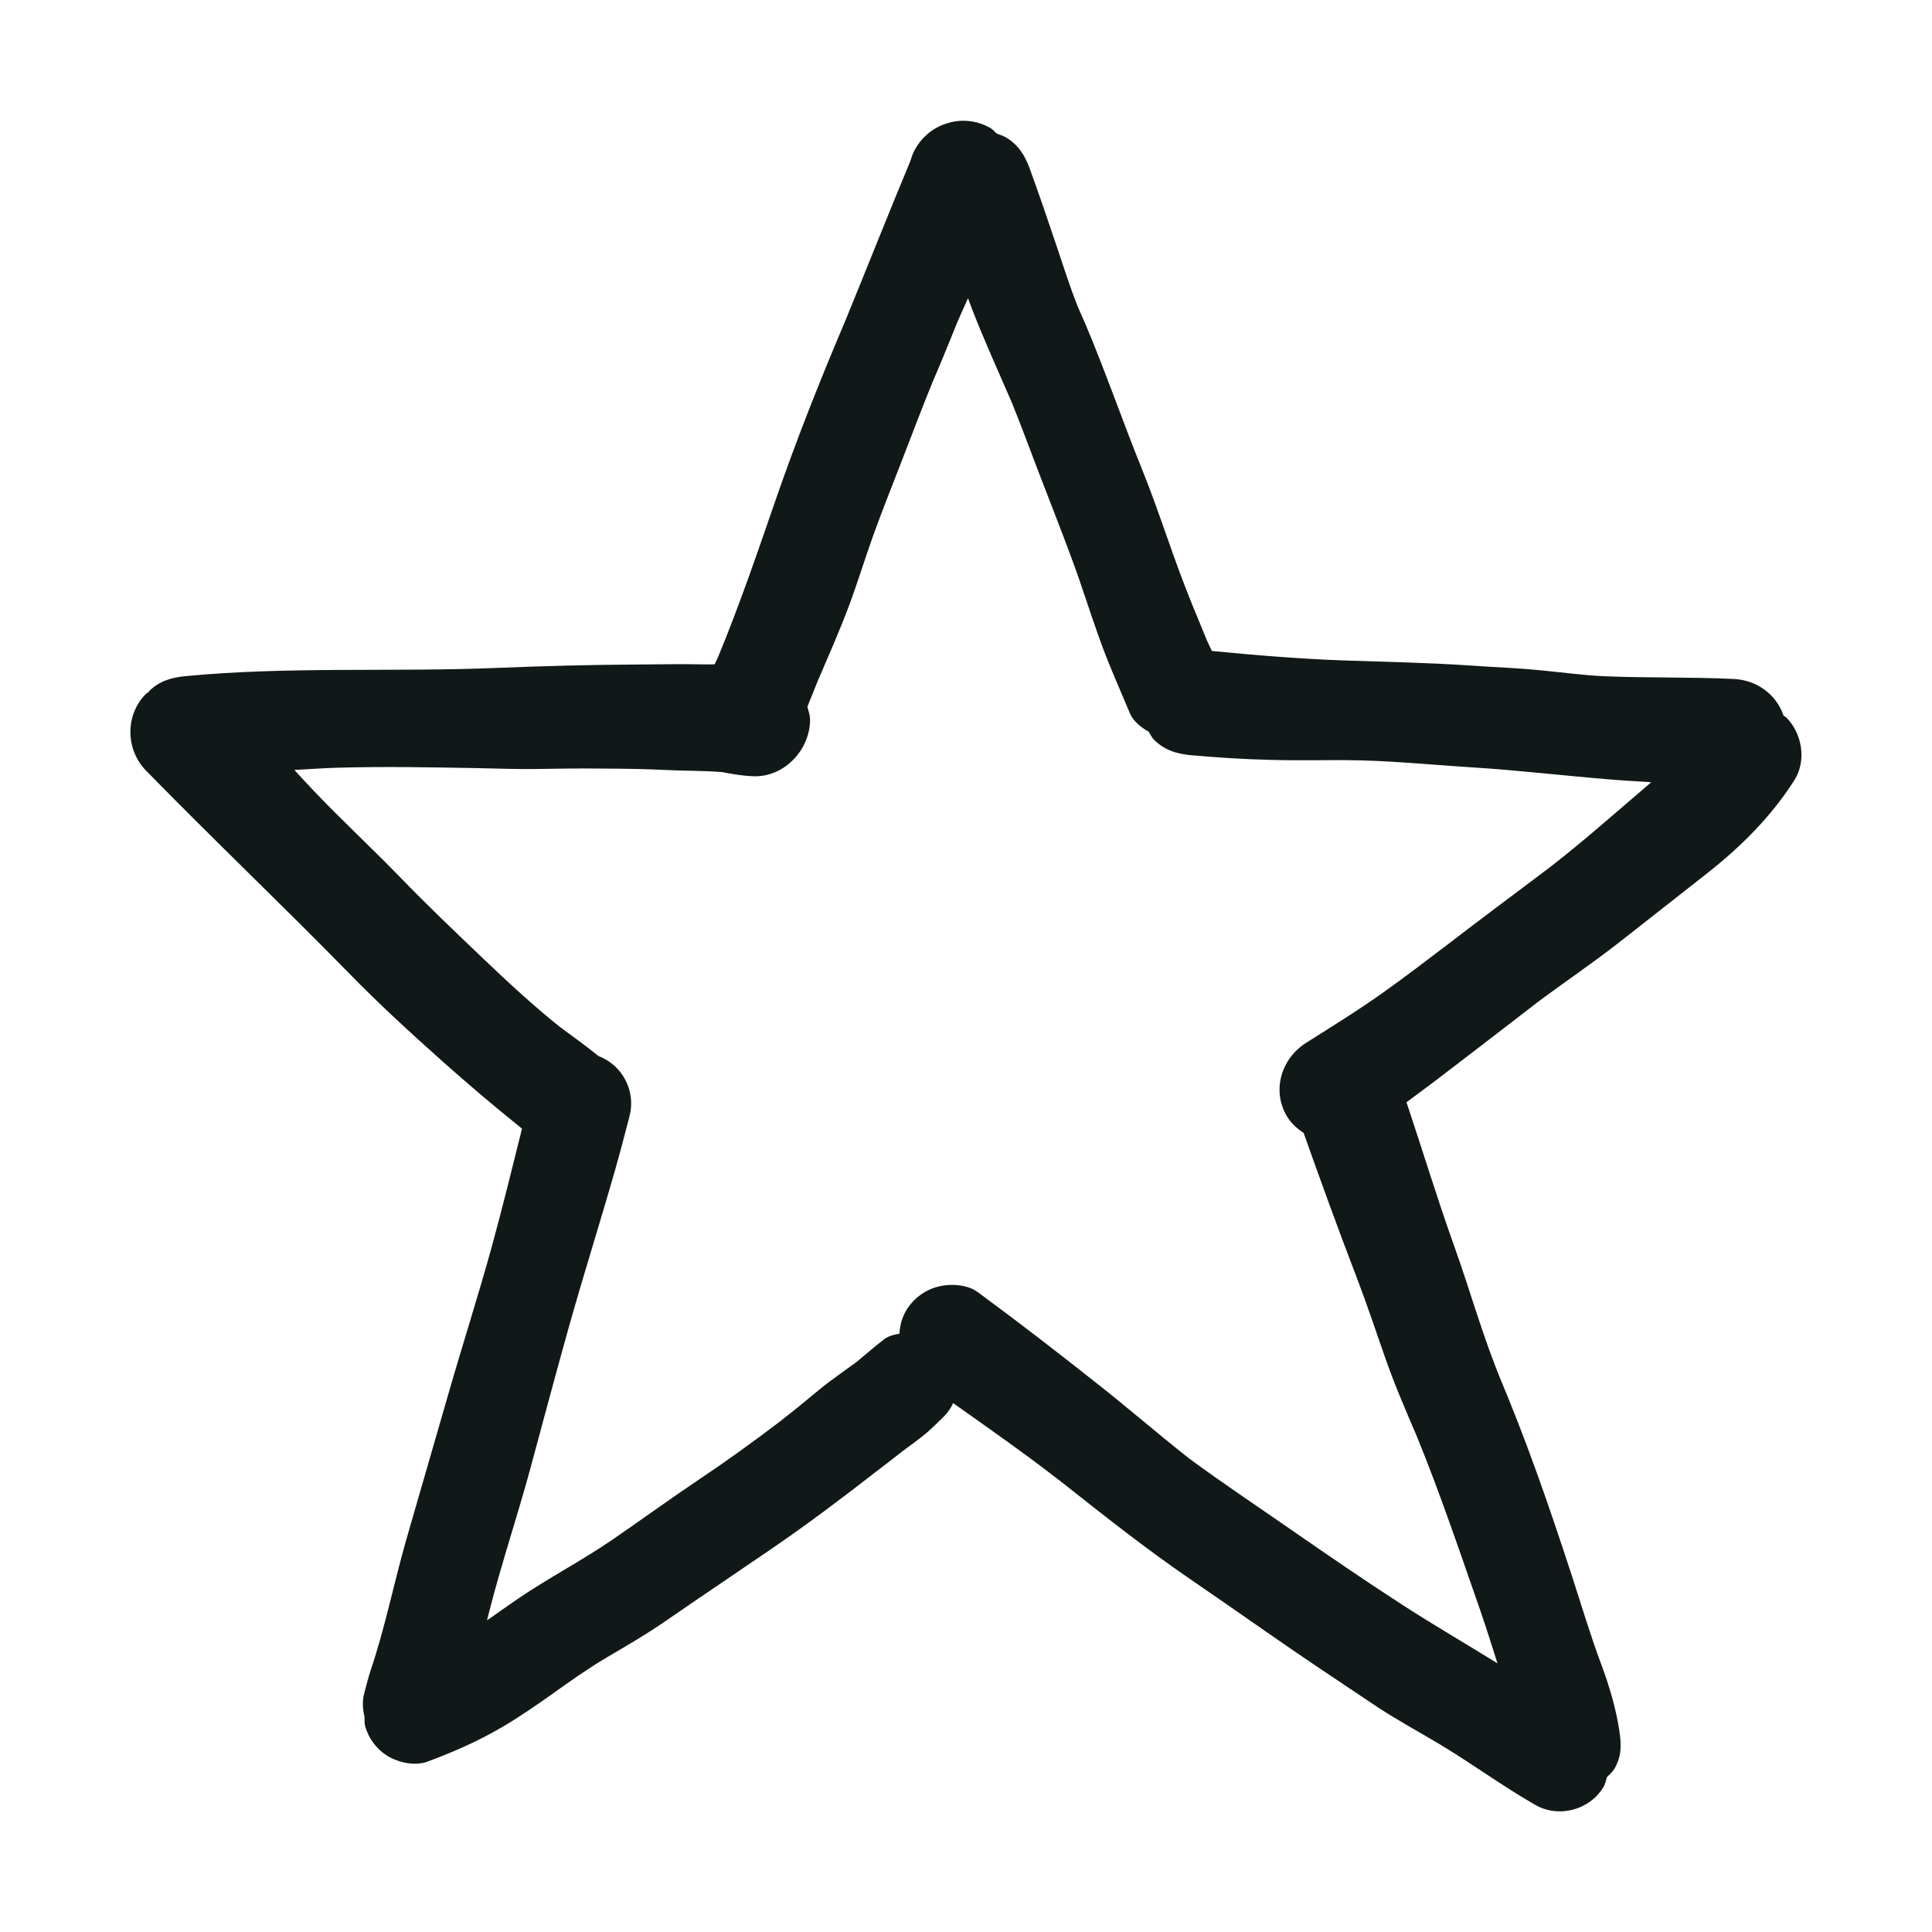
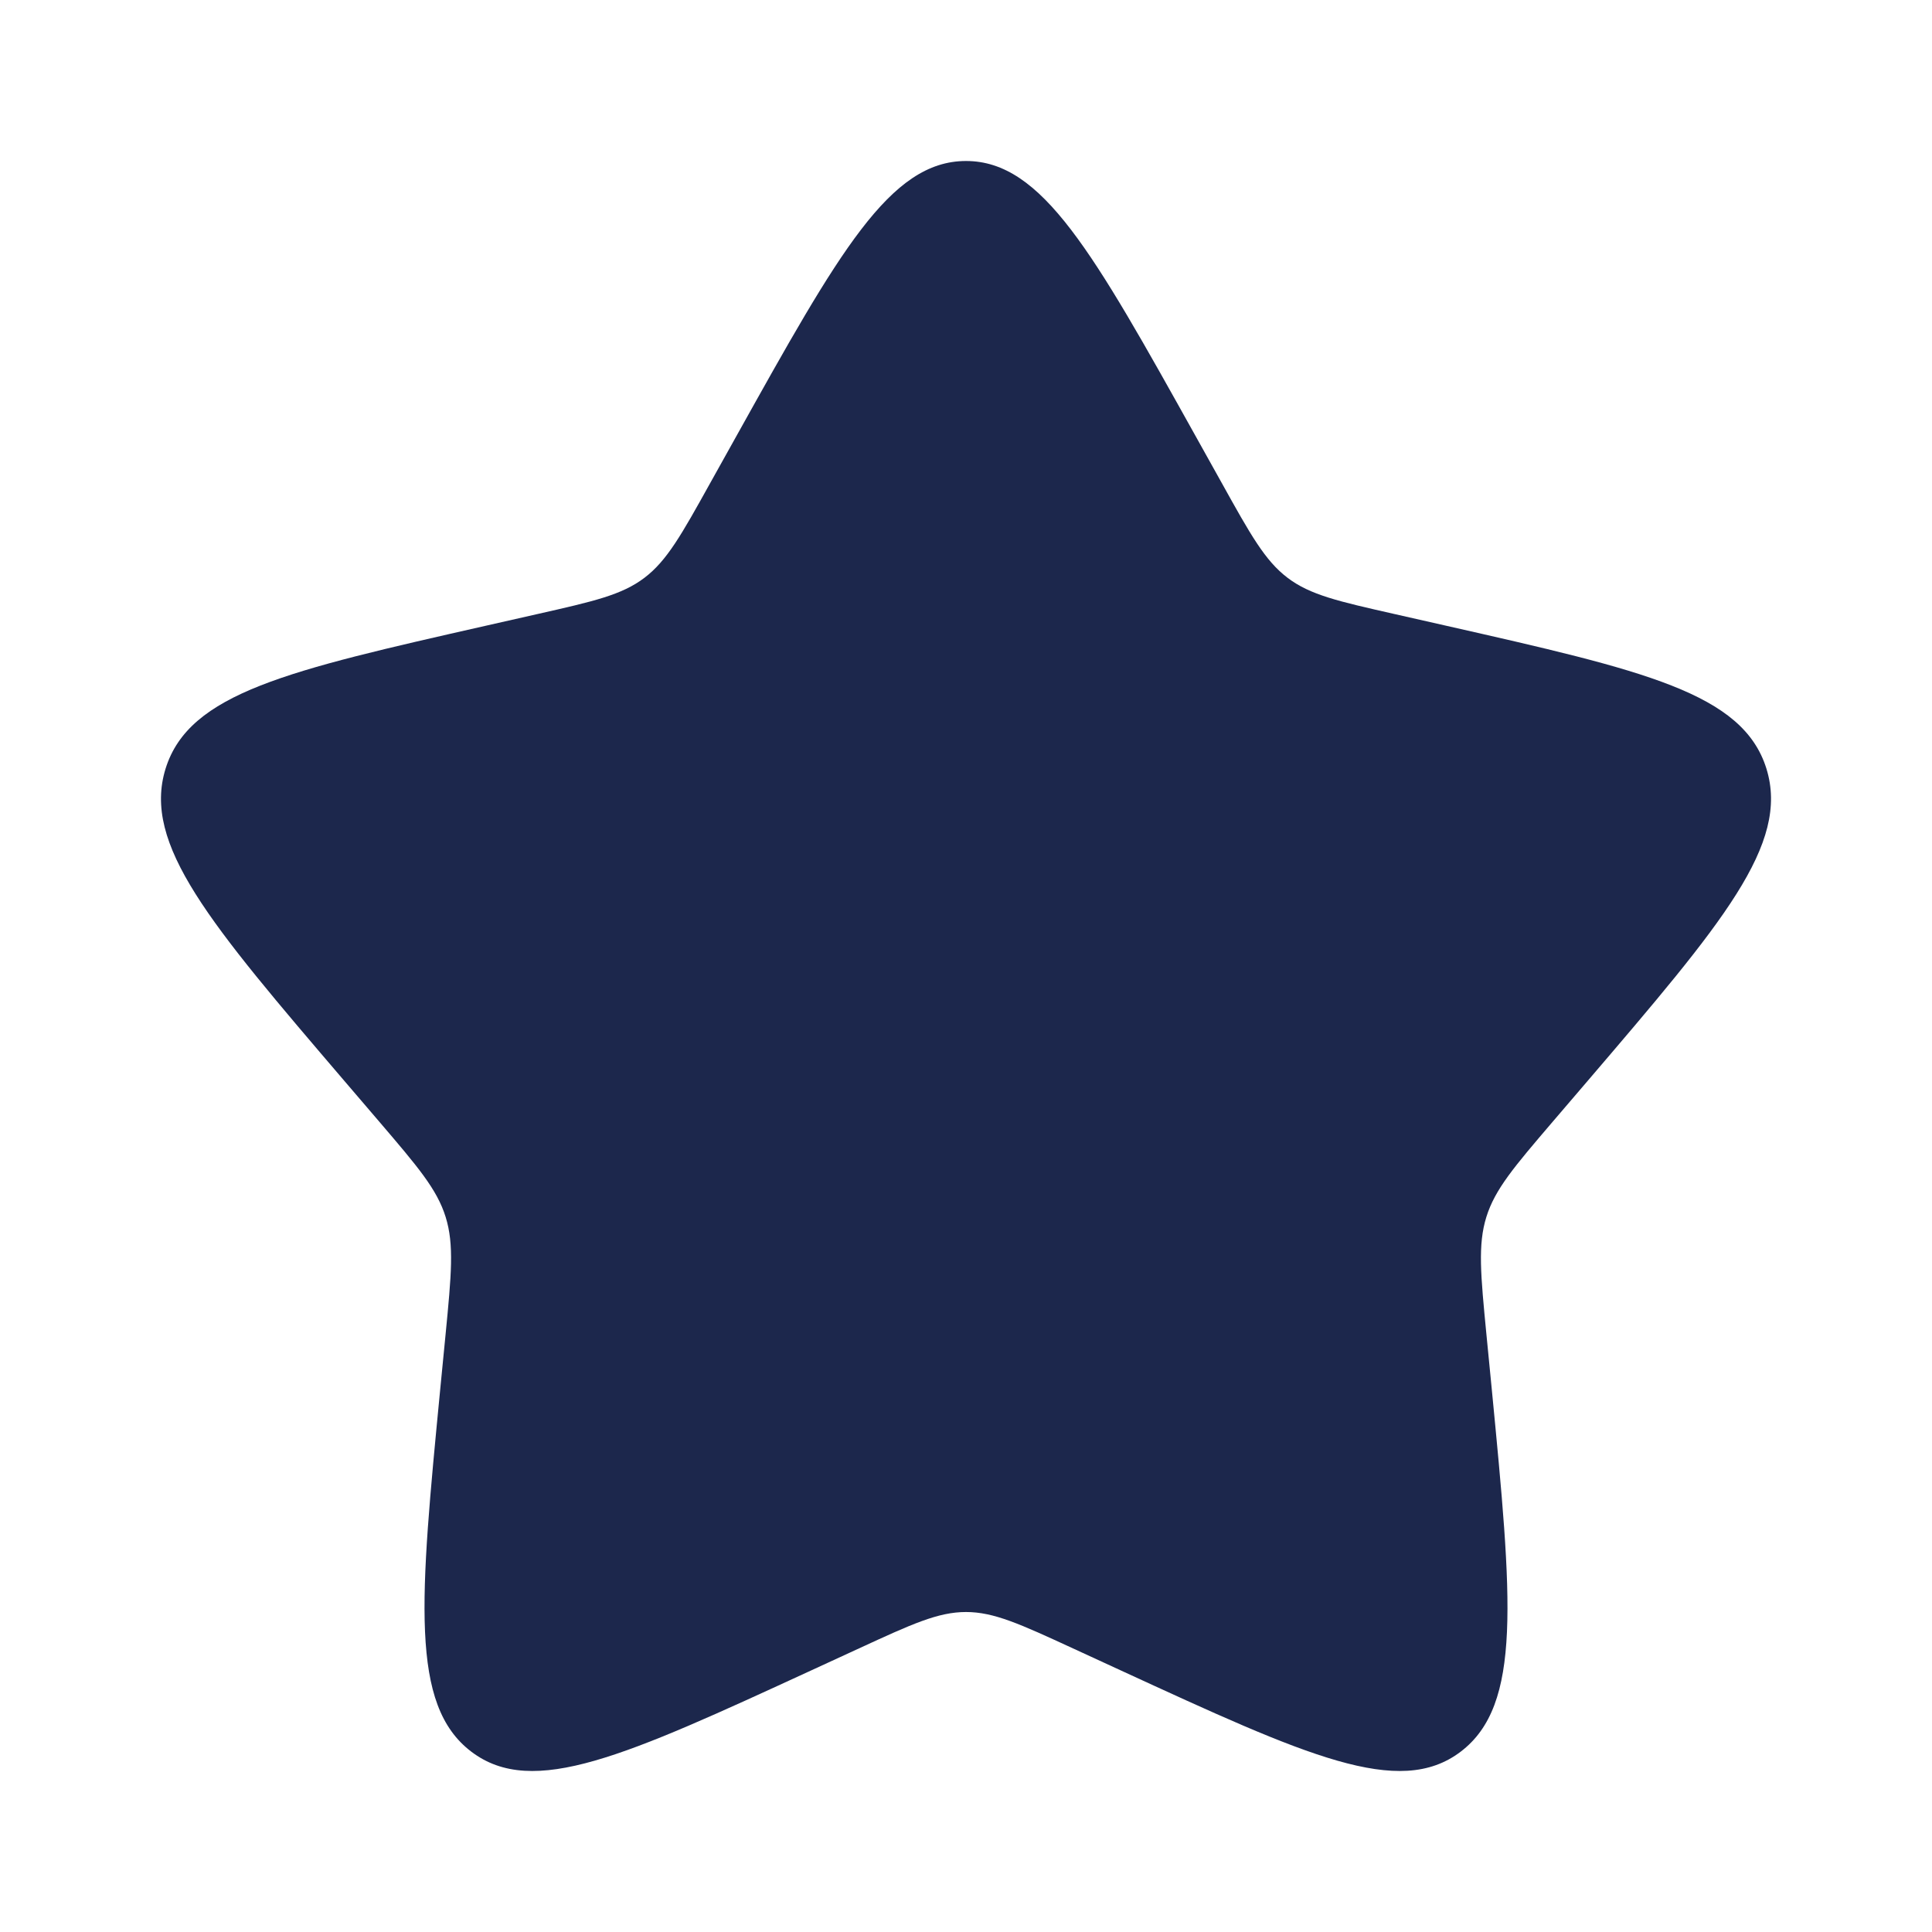
- <svg xmlns="http://www.w3.org/2000/svg" version="1.1" id="designs" width="800px" height="800px" viewBox="0 0 32 32" xml:space="preserve">
-   <style type="text/css">
- 	.sketchy_een{fill:#111918;}
- </style>
-   <path class="sketchy_een" d="M17.984,5.383c-0.002-0.005-0.005-0.011-0.007-0.016c0-0.001-0.001-0.002-0.001-0.003  C17.979,5.37,17.981,5.377,17.984,5.383z M24.265,17.524c-0.029,0.022-0.058,0.044-0.087,0.066  c-0.008,0.006-0.016,0.013-0.024,0.019C24.191,17.58,24.229,17.552,24.265,17.524z M29.718,12.926  c-0.382,0.6-0.883,1.098-1.439,1.536c-0.485,0.38-0.972,0.762-1.457,1.144c-0.457,0.358-0.938,0.679-1.401,1.029  c0.057-0.042,0.113-0.087,0.17-0.131c-0.469,0.364-0.941,0.725-1.412,1.087c-0.292,0.226-0.586,0.448-0.883,0.666  c0.264,0.789,0.506,1.587,0.786,2.37c0.271,0.754,0.481,1.526,0.792,2.266c-0.028-0.067-0.057-0.133-0.085-0.198  c0.479,1.116,0.875,2.266,1.251,3.42c0.16,0.491,0.307,0.988,0.489,1.471c0.129,0.35,0.239,0.718,0.293,1.087  c0.034,0.224,0.038,0.417-0.081,0.621c-0.032,0.055-0.081,0.095-0.125,0.141c-0.018,0.052-0.024,0.106-0.053,0.156  c-0.228,0.39-0.75,0.53-1.142,0.299c-0.012-0.008-0.022-0.014-0.034-0.02c-0.528-0.305-1.019-0.667-1.542-0.98  c-0.333-0.2-0.677-0.386-1.003-0.598c-0.327-0.216-0.651-0.437-0.976-0.653c-0.726-0.487-1.437-0.995-2.159-1.488  c-0.724-0.496-1.409-1.038-2.097-1.582c-0.016-0.012-0.031-0.024-0.046-0.036c-0.014-0.011-0.029-0.022-0.044-0.034  c0.002,0.002,0.004,0.003,0.007,0.005c-0.026-0.02-0.053-0.041-0.079-0.061c0.021,0.017,0.043,0.033,0.064,0.05  c-0.561-0.434-1.145-0.842-1.725-1.253c-0.039,0.084-0.091,0.162-0.159,0.228c-0.097,0.093-0.192,0.19-0.295,0.277  c-0.128,0.106-0.265,0.202-0.399,0.303c-0.143,0.112-0.287,0.224-0.432,0.334c-0.563,0.438-1.128,0.864-1.717,1.267  c-0.596,0.408-1.197,0.811-1.791,1.221c-0.305,0.21-0.621,0.392-0.94,0.58c-0.299,0.176-0.588,0.38-0.871,0.582  c-0.283,0.2-0.564,0.398-0.863,0.572c-0.394,0.232-0.808,0.414-1.239,0.574c-0.202,0.075-0.467,0.02-0.647-0.085  c-0.188-0.109-0.327-0.293-0.386-0.501c-0.014-0.051-0.007-0.104-0.011-0.156c-0.03-0.13-0.04-0.265-0.002-0.397  c0.034-0.127,0.065-0.257,0.107-0.382c0.239-0.709,0.384-1.447,0.59-2.165c0.23-0.804,0.467-1.609,0.697-2.413  c0.234-0.814,0.493-1.619,0.718-2.436c0.177-0.646,0.337-1.298,0.499-1.949c-0.447-0.359-0.885-0.73-1.313-1.111  c-0.532-0.475-1.059-0.956-1.556-1.467c-1.106-1.13-2.252-2.219-3.357-3.351c-0.344-0.352-0.35-0.926,0-1.275  c0.011-0.011,0.026-0.014,0.037-0.024c0.005-0.005,0.007-0.013,0.012-0.018c0.172-0.17,0.37-0.226,0.602-0.249  c1.722-0.164,3.452-0.065,5.178-0.137c0.75-0.03,1.5-0.051,2.252-0.055c0.404-0.004,0.81-0.01,1.215-0.002  c0.04,0,0.08-0.002,0.12-0.001c0.02-0.041,0.04-0.081,0.058-0.123c0.352-0.851,0.649-1.721,0.95-2.592  c0.347-1.005,0.74-1.995,1.156-2.974c0.362-0.881,0.711-1.768,1.078-2.647c0.042-0.154,0.121-0.287,0.232-0.4  c0.113-0.113,0.247-0.19,0.4-0.232C15.792,2.011,15.873,2,15.954,2c0.159,0,0.318,0.042,0.456,0.124  c0.039,0.023,0.065,0.06,0.1,0.089c0.05,0.018,0.101,0.034,0.148,0.061c0.206,0.121,0.317,0.297,0.396,0.515  c0.154,0.42,0.297,0.841,0.439,1.263c0.115,0.342,0.224,0.688,0.357,1.024c0.042,0.097,0.085,0.194,0.128,0.291  c0.335,0.793,0.614,1.607,0.937,2.404c0.303,0.748,0.532,1.524,0.843,2.268c-0.026-0.065-0.055-0.129-0.083-0.196  c0.107,0.254,0.21,0.507,0.314,0.761c0.027,0.06,0.056,0.118,0.083,0.178c0.729,0.071,1.456,0.131,2.189,0.157  c0.714,0.024,1.425,0.038,2.136,0.087c0.368,0.026,0.74,0.038,1.106,0.075c0.368,0.034,0.734,0.087,1.102,0.101  c0.703,0.028,1.411,0.01,2.114,0.044c0.383,0.019,0.705,0.259,0.822,0.607c0.014,0.012,0.032,0.017,0.045,0.03  C29.85,12.147,29.927,12.602,29.718,12.926z M15.452,6.309c-0.024,0.061-0.051,0.119-0.075,0.18  c0.027-0.066,0.056-0.133,0.083-0.199C15.458,6.297,15.455,6.303,15.452,6.309z M27.299,13c0.017-0.014,0.033-0.03,0.05-0.044  c-0.248-0.016-0.497-0.029-0.745-0.051c-0.736-0.061-1.469-0.148-2.207-0.194c-0.711-0.045-1.423-0.119-2.136-0.121  c-0.146,0-0.289,0-0.435,0.002c-0.259,0-0.519,0.002-0.778-0.006c-0.439-0.01-0.877-0.038-1.316-0.077  c-0.241-0.022-0.445-0.083-0.62-0.259c-0.038-0.038-0.058-0.088-0.088-0.132c-0.132-0.073-0.255-0.177-0.308-0.301  c-0.176-0.42-0.366-0.841-0.517-1.271c-0.15-0.416-0.279-0.839-0.433-1.253c-0.164-0.447-0.338-0.889-0.509-1.332  c-0.167-0.431-0.325-0.868-0.5-1.298c-0.219-0.507-0.448-1.008-0.648-1.521c-0.026-0.067-0.051-0.134-0.076-0.202  c-0.059,0.132-0.119,0.263-0.176,0.395c-0.104,0.256-0.206,0.513-0.314,0.768c-0.027,0.062-0.053,0.123-0.08,0.185  c-0.185,0.448-0.354,0.901-0.529,1.351c-0.158,0.408-0.321,0.815-0.469,1.225c-0.141,0.394-0.263,0.796-0.41,1.188  c-0.158,0.419-0.34,0.829-0.516,1.24c-0.056,0.137-0.111,0.275-0.166,0.413c0.018,0.071,0.044,0.139,0.044,0.216  c0,0.497-0.426,0.954-0.936,0.936c-0.175-0.005-0.348-0.036-0.519-0.068c-0.307-0.027-0.618-0.019-0.926-0.035  c-0.354-0.018-0.705-0.022-1.059-0.024c-0.346-0.004-0.691,0-1.039,0.006c-0.354,0.008-0.705-0.008-1.059-0.014  c-0.764-0.014-1.53-0.028-2.294-0.006c-0.237,0.007-0.473,0.024-0.709,0.037c0.11,0.118,0.218,0.239,0.33,0.355  c0.461,0.483,0.952,0.938,1.417,1.417c0.449,0.465,0.914,0.907,1.38,1.352c0.407,0.388,0.825,0.776,1.264,1.127  c0.217,0.161,0.436,0.317,0.647,0.488c0.396,0.151,0.62,0.577,0.514,0.991c-0.081,0.309-0.16,0.619-0.249,0.926  c-0.242,0.849-0.509,1.69-0.748,2.539c-0.228,0.809-0.441,1.619-0.661,2.427c-0.212,0.774-0.469,1.54-0.667,2.318  c-0.013,0.049-0.025,0.098-0.037,0.146c0.164-0.114,0.325-0.231,0.49-0.343c0.513-0.352,1.065-0.637,1.579-0.988  c0.489-0.336,0.968-0.685,1.461-1.015c0.457-0.306,0.901-0.628,1.34-0.962c0.212-0.167,0.42-0.335,0.627-0.508  c0.201-0.167,0.417-0.311,0.626-0.466c0.151-0.125,0.296-0.252,0.453-0.373c0.069-0.053,0.16-0.079,0.255-0.094  c0.009-0.132,0.04-0.261,0.107-0.376c0.115-0.196,0.303-0.342,0.521-0.4c0.074-0.021,0.159-0.032,0.246-0.032  c0.152,0,0.31,0.035,0.423,0.119c0.665,0.489,1.316,0.992,1.963,1.504c0.516,0.406,1.012,0.836,1.527,1.243  c0.577,0.427,1.173,0.821,1.76,1.23c0.596,0.412,1.195,0.823,1.805,1.217c0.511,0.329,1.037,0.635,1.554,0.955  c-0.093-0.291-0.184-0.582-0.283-0.87c-0.342-0.979-0.673-1.965-1.067-2.924c-0.185-0.429-0.37-0.861-0.522-1.302  c-0.15-0.426-0.291-0.855-0.453-1.277c-0.307-0.8-0.6-1.605-0.886-2.413c-0.112-0.073-0.212-0.164-0.279-0.279  c-0.251-0.428-0.089-0.95,0.315-1.209c0.431-0.273,0.865-0.54,1.279-0.835c0.36-0.256,0.713-0.526,1.066-0.794  c-0.041,0.031-0.082,0.064-0.124,0.096c0.606-0.471,1.223-0.925,1.833-1.387C26.238,13.924,26.763,13.457,27.299,13z" />
+ <svg xmlns="http://www.w3.org/2000/svg" width="800px" height="800px" viewBox="0 0 24 24" fill="none">
+   <path d="M9.153 5.408C10.42 3.136 11.053 2 12 2C12.947 2 13.58 3.136 14.847 5.408L15.175 5.996C15.534 6.642 15.714 6.965 15.995 7.178C16.276 7.391 16.625 7.47 17.324 7.628L17.96 7.772C20.42 8.329 21.65 8.607 21.943 9.548C22.235 10.489 21.397 11.469 19.72 13.43L19.286 13.937C18.81 14.494 18.571 14.773 18.464 15.118C18.357 15.462 18.393 15.834 18.465 16.578L18.531 17.254C18.784 19.871 18.911 21.179 18.145 21.76C17.379 22.342 16.227 21.811 13.924 20.751L13.329 20.477C12.674 20.175 12.347 20.025 12 20.025C11.653 20.025 11.326 20.175 10.671 20.477L10.076 20.751C7.773 21.811 6.621 22.342 5.855 21.76C5.089 21.179 5.216 19.871 5.469 17.254L5.535 16.578C5.607 15.834 5.643 15.462 5.536 15.118C5.429 14.773 5.19 14.494 4.714 13.937L4.28 13.43C2.603 11.469 1.765 10.489 2.057 9.548C2.35 8.607 3.58 8.329 6.04 7.772L6.676 7.628C7.375 7.47 7.724 7.391 8.005 7.178C8.286 6.965 8.466 6.642 8.825 5.996L9.153 5.408Z" fill="#1C274C" />
</svg>
